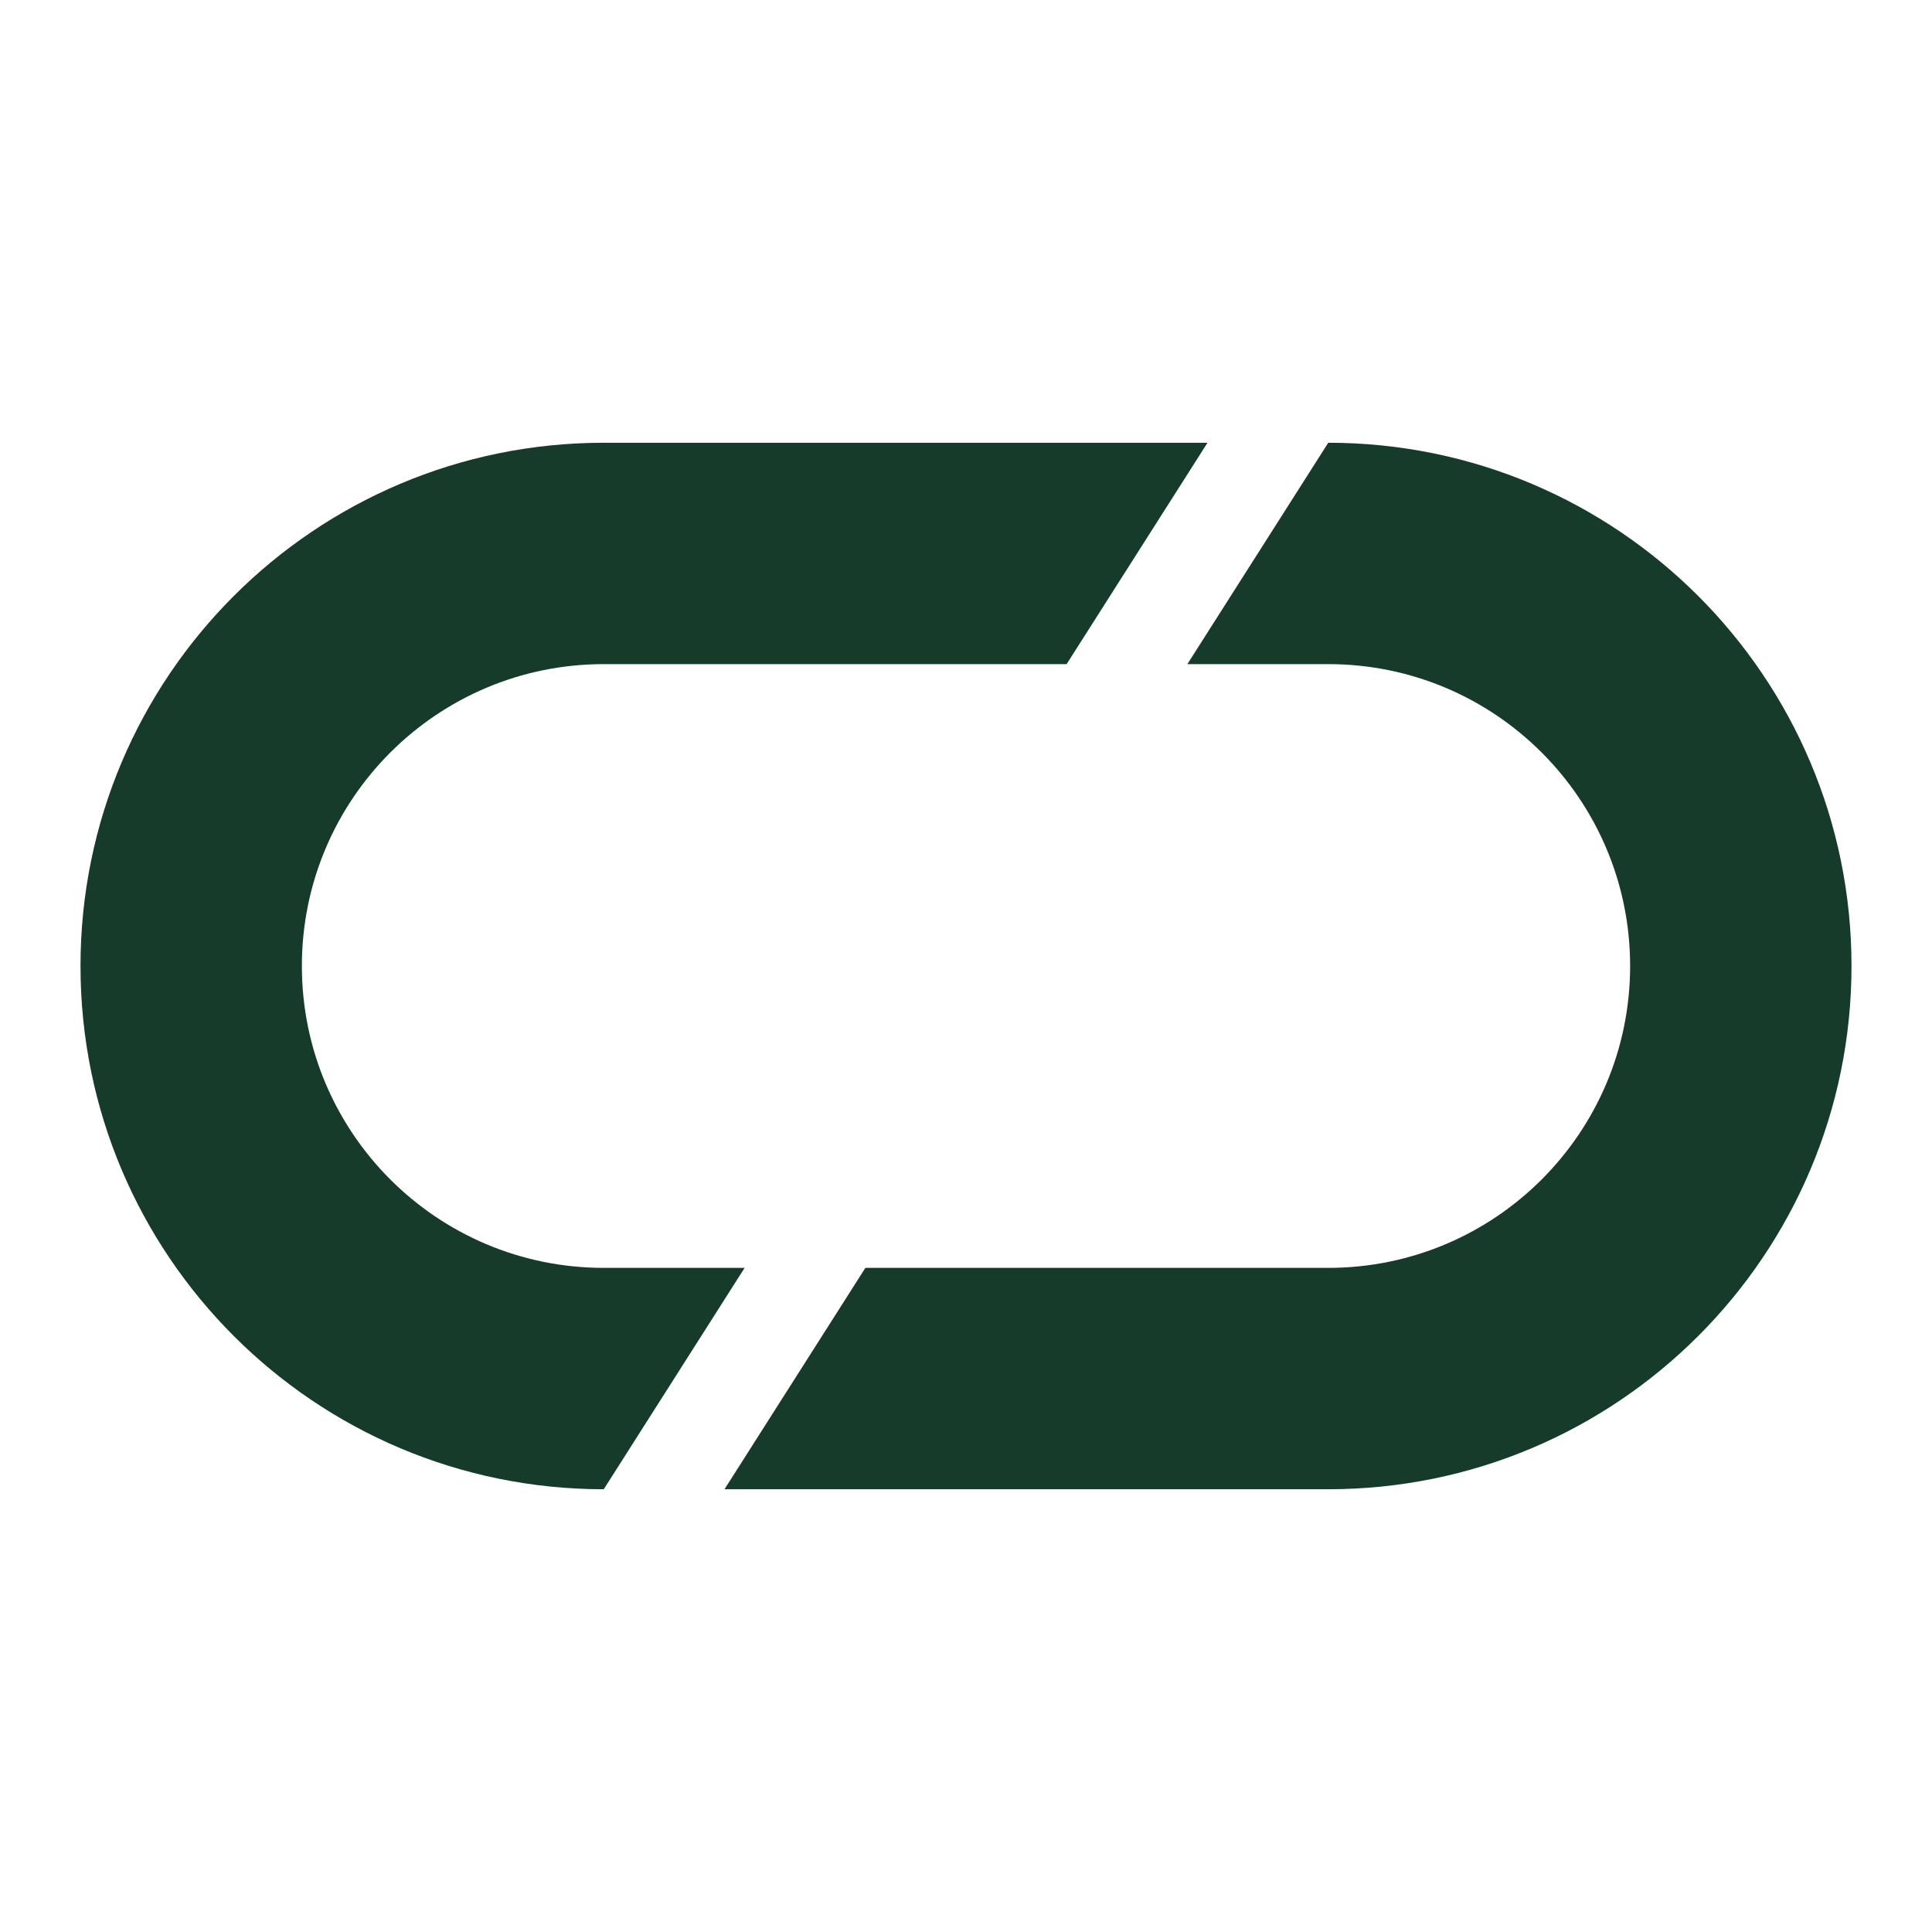
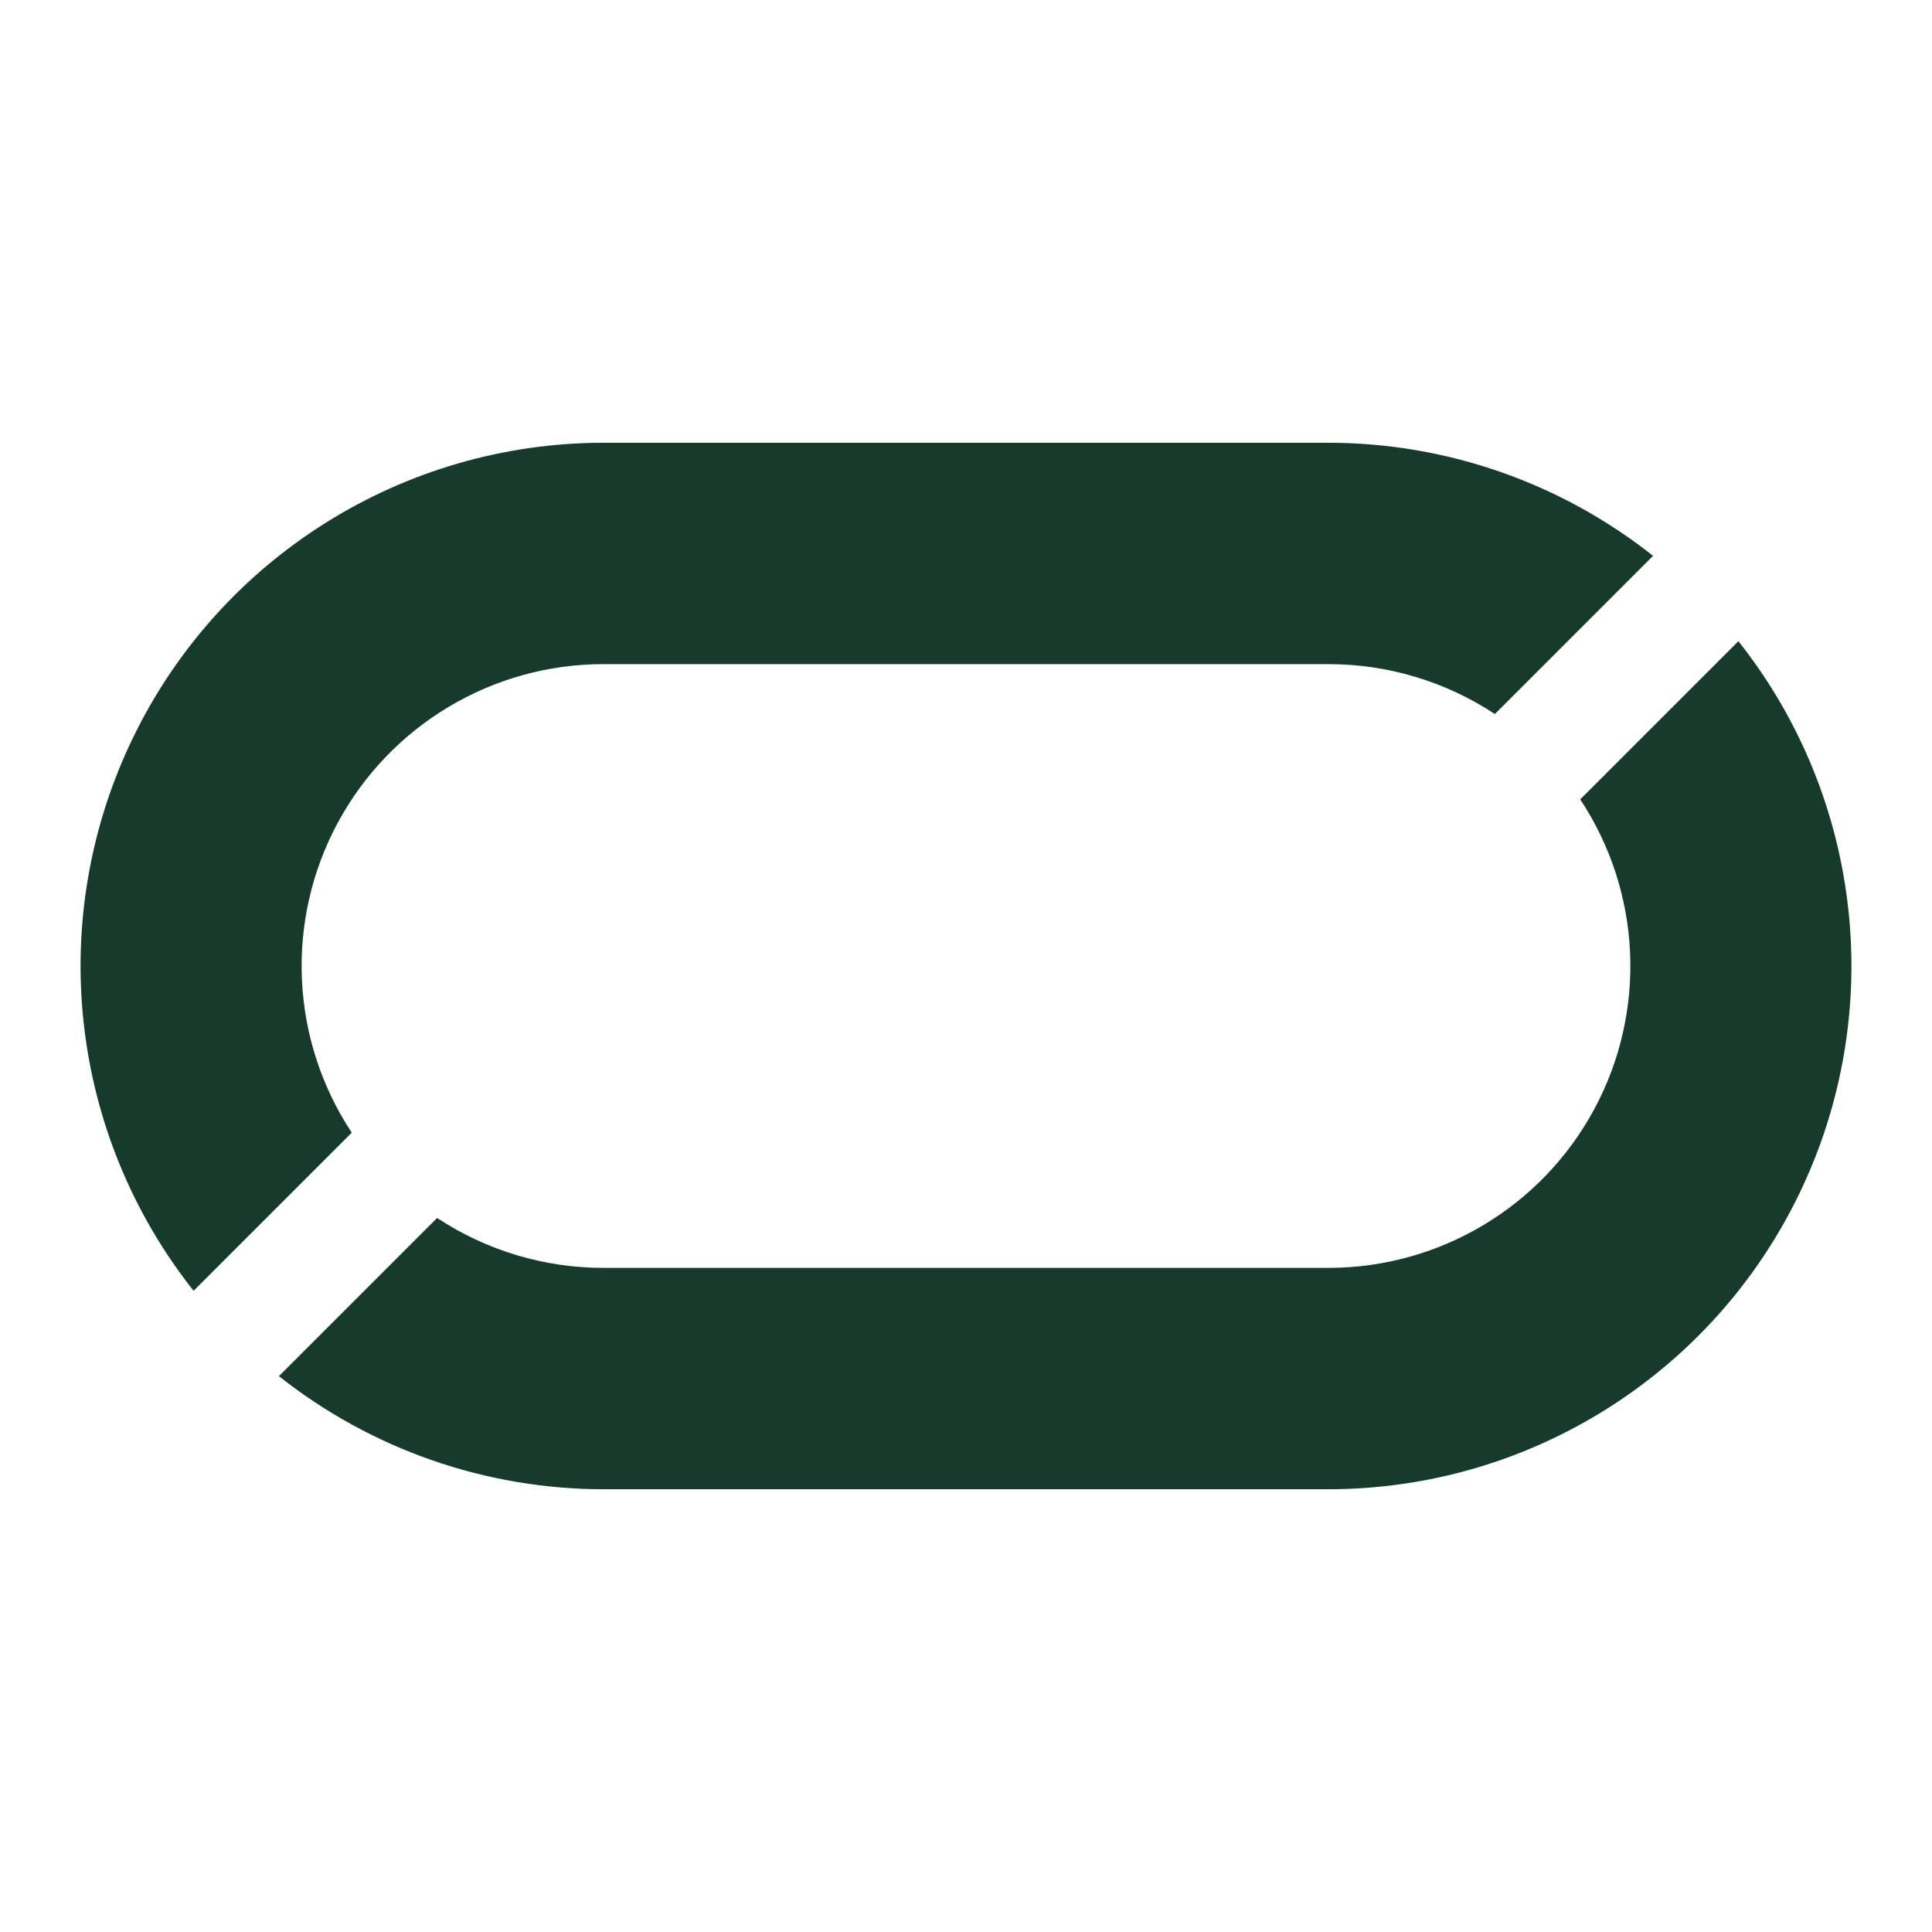
<svg xmlns="http://www.w3.org/2000/svg" width="48" height="48" viewBox="0 0 48 48" role="img">
  <g fill="#173b2b">
-     <path d="M30 11H15A13 13 0 0 0 15 37L18.5 31.5H15A7.5 7.5 0 0 1 15 16.5H26.5L30 11ZM18 37H33A13 13 0 0 0 33 11L29.5 16.5H33A7.5 7.5 0 0 1 33 31.5H21.5L18 37Z" />
+     <path d="M41.07 13.81A13 13 0 0 0 33 11H15A13 13 0 0 0 4.81 32.07L8.74 28.14A7.5 7.5 0 0 1 15 16.5H33A7.5 7.5 0 0 1 37.14 17.74ZM6.93 34.19A13 13 0 0 0 15 37H33A13 13 0 0 0 43.19 15.93L39.26 19.86A7.5 7.5 0 0 1 33 31.5H15A7.5 7.5 0 0 1 10.86 30.26Z" />
  </g>
</svg>
